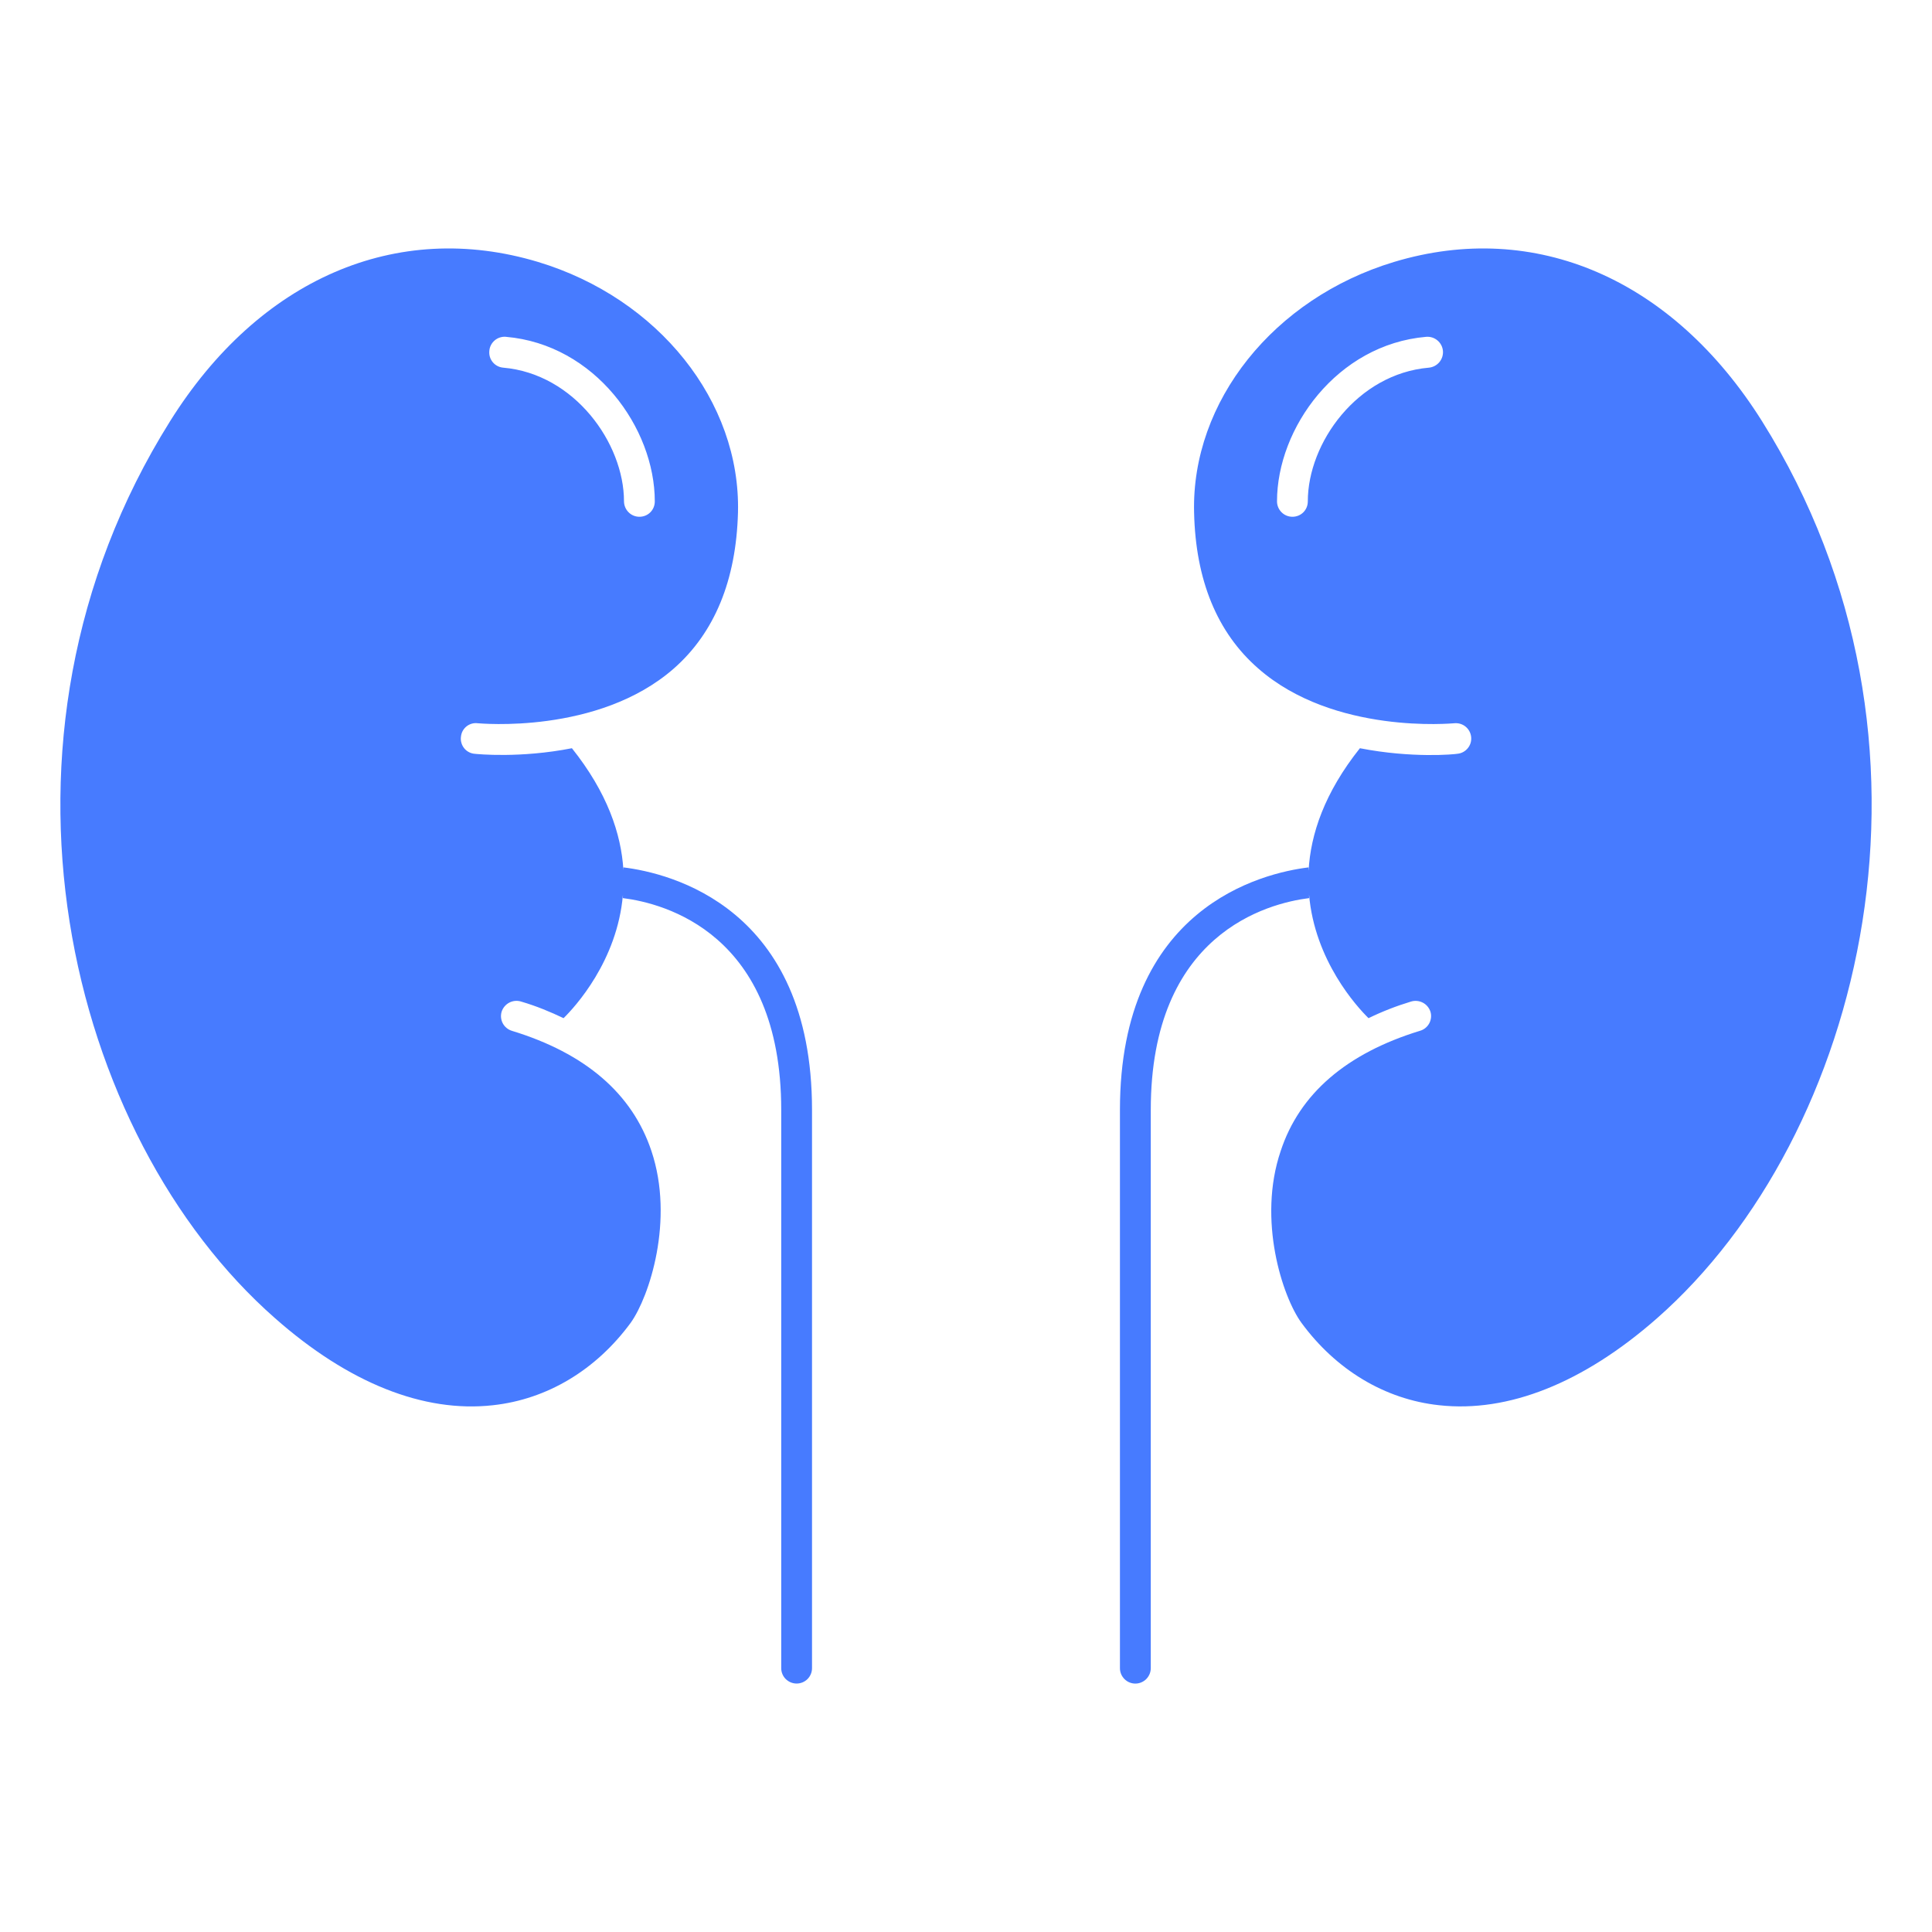
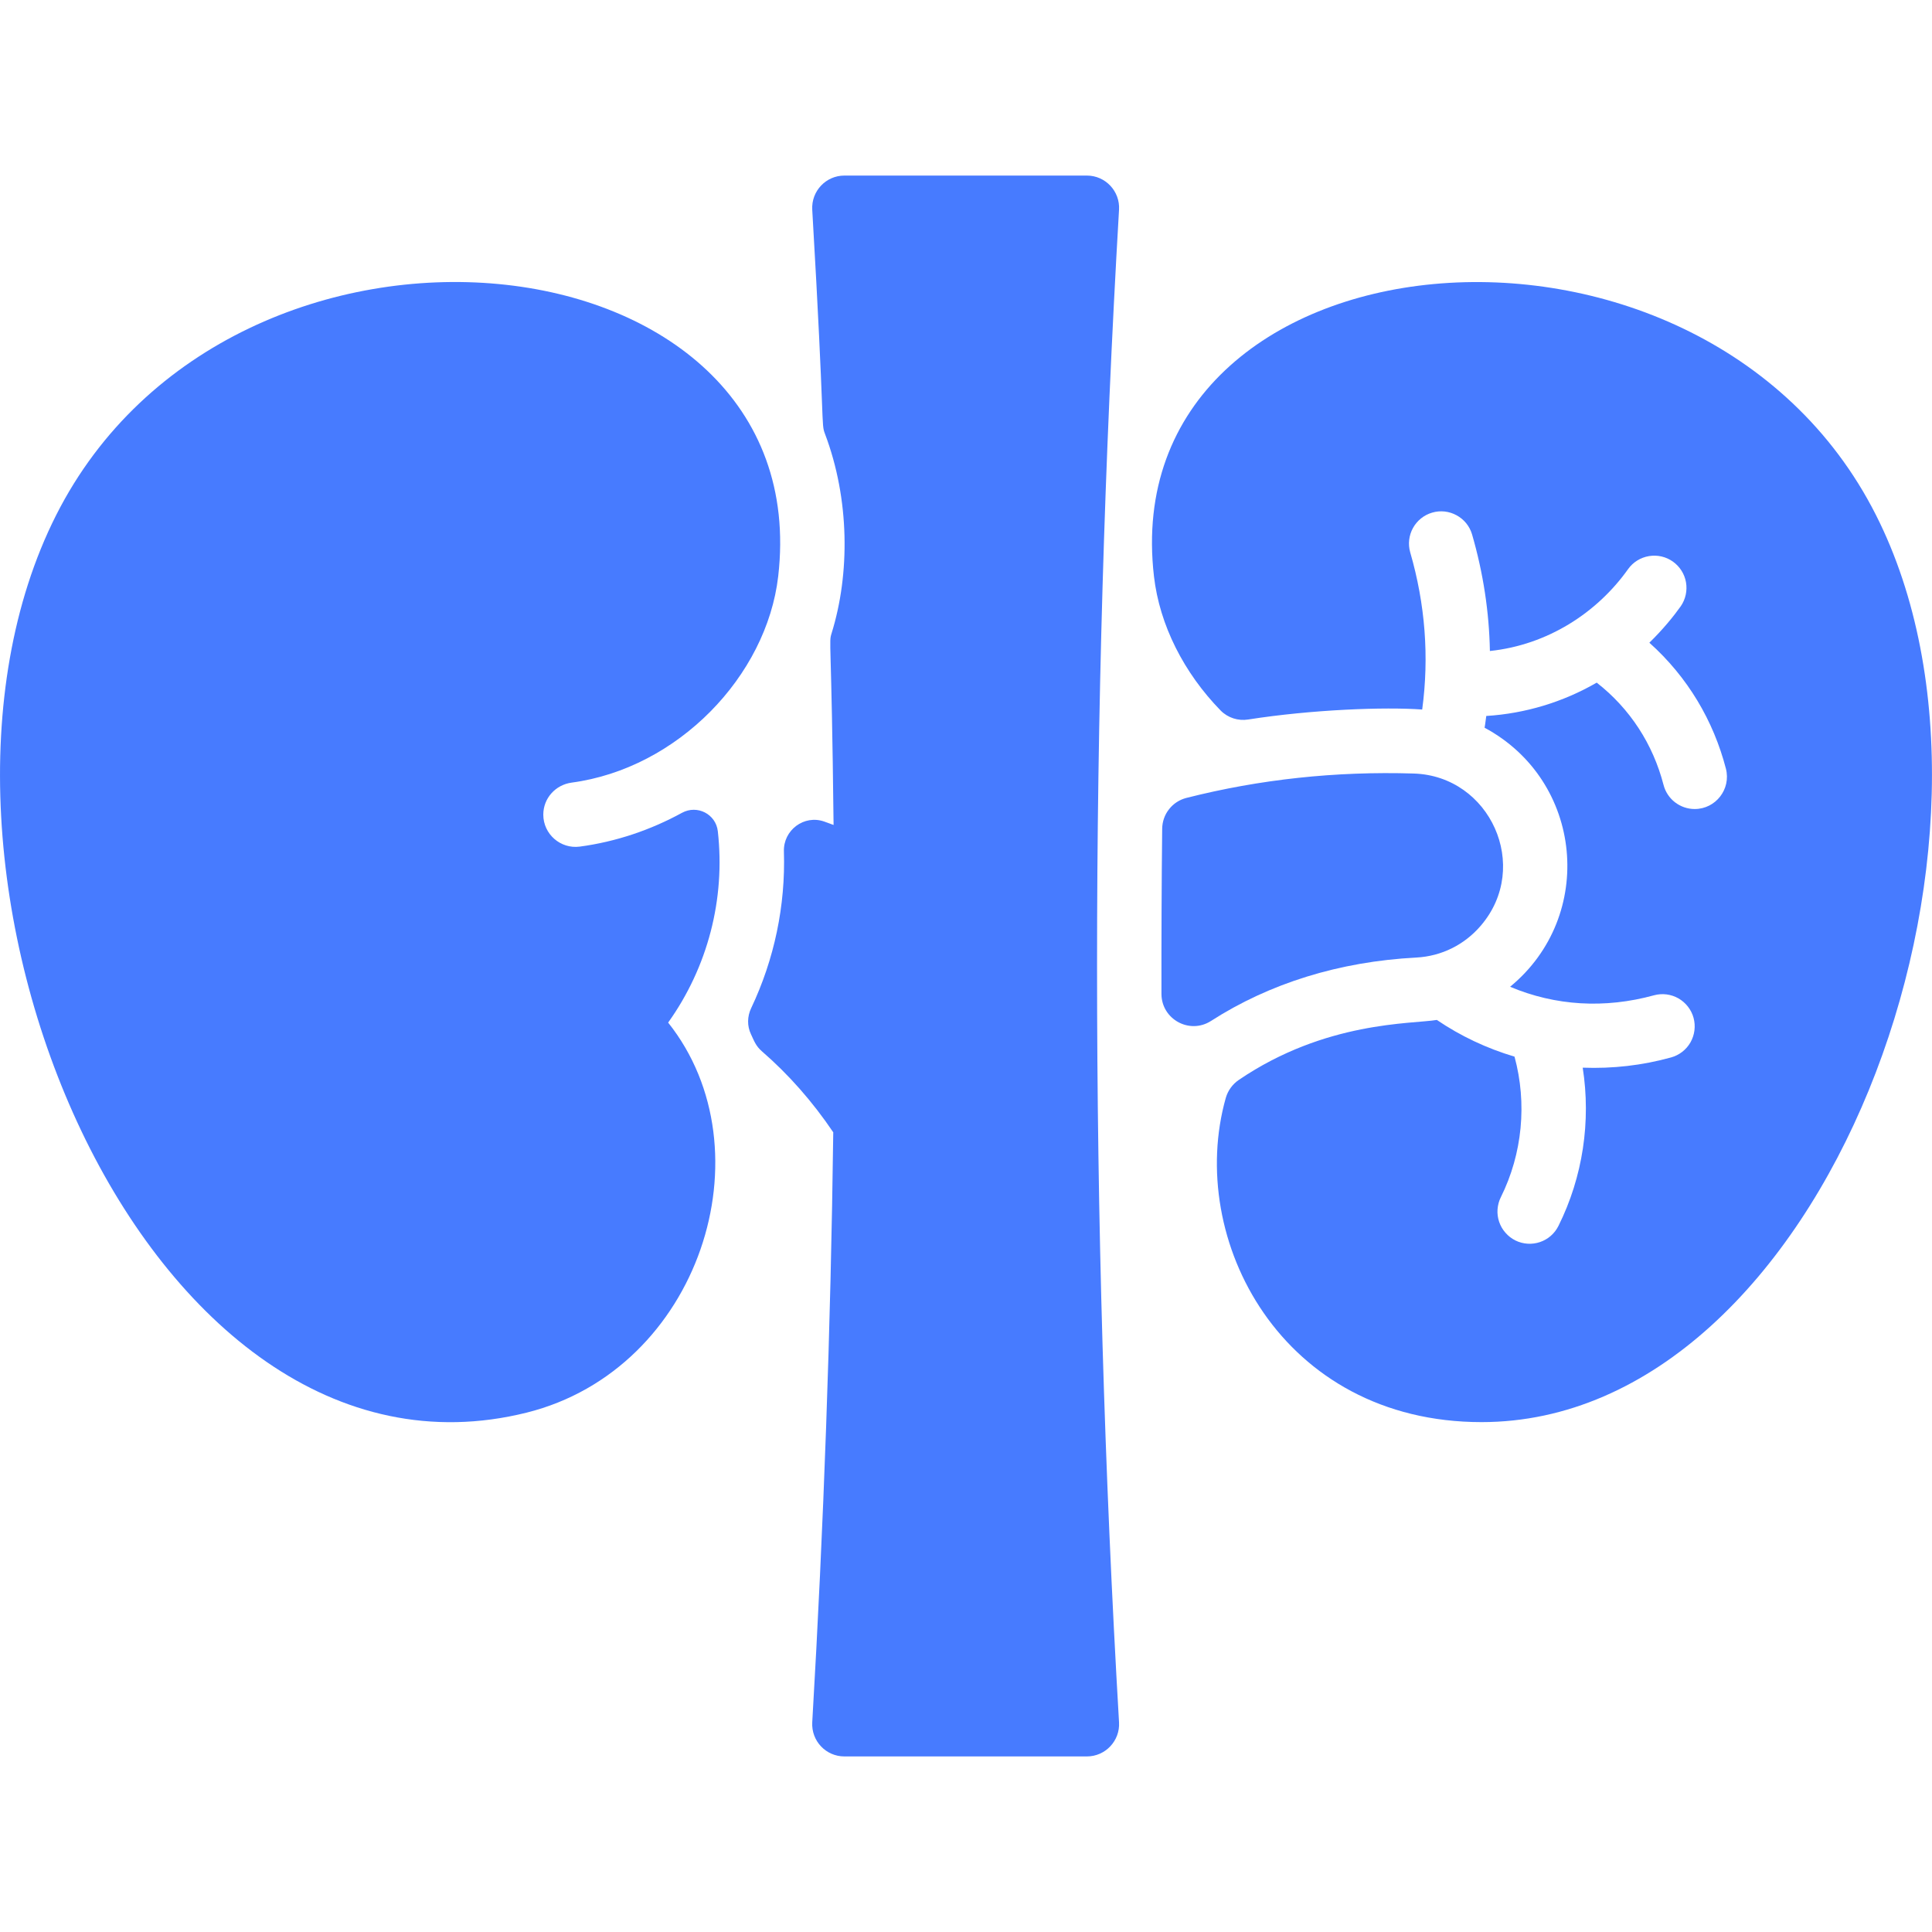
- <svg xmlns="http://www.w3.org/2000/svg" width="50" height="50" viewBox="0 0 50 50" fill="none">
-   <path d="M45.602 10.902C43.289 7.218 39.731 5.678 36.078 6.779C32.961 7.72 30.831 10.392 30.903 13.263C30.942 15.017 31.501 16.373 32.562 17.299C34.524 19.021 37.603 18.718 37.634 18.718C37.857 18.695 38.049 18.854 38.073 19.07C38.079 19.121 38.074 19.174 38.06 19.224C38.045 19.274 38.021 19.321 37.988 19.361C37.955 19.402 37.915 19.436 37.869 19.461C37.824 19.486 37.773 19.502 37.721 19.507C37.642 19.523 36.542 19.627 35.194 19.364C34.278 20.515 33.917 21.589 33.866 22.536L33.864 22.448C32.662 22.596 28.984 23.477 28.984 28.724V43.172C28.984 43.278 29.026 43.379 29.101 43.454C29.175 43.529 29.277 43.571 29.383 43.571C29.488 43.571 29.59 43.529 29.665 43.454C29.739 43.379 29.782 43.278 29.782 43.172V28.724C29.782 24.157 32.81 23.377 33.88 23.243L33.878 23.149C34.023 24.866 35.124 26.062 35.417 26.35C35.772 26.177 36.14 26.034 36.518 25.92C36.62 25.889 36.729 25.9 36.823 25.949C36.917 25.998 36.987 26.082 37.02 26.183C37.035 26.233 37.04 26.286 37.034 26.338C37.028 26.39 37.013 26.441 36.987 26.487C36.962 26.533 36.928 26.573 36.887 26.606C36.846 26.639 36.799 26.663 36.749 26.677C34.85 27.259 33.631 28.304 33.144 29.788C32.538 31.574 33.192 33.56 33.678 34.23C34.571 35.45 35.839 36.216 37.243 36.367C39.03 36.566 40.976 35.793 42.882 34.118C48.233 29.413 50.802 19.196 45.602 10.902ZM36.98 9.515C35.13 9.674 33.846 11.46 33.846 12.976C33.846 13.199 33.671 13.374 33.447 13.374C33.342 13.374 33.24 13.332 33.166 13.257C33.091 13.182 33.049 13.081 33.049 12.976C33.049 11.077 34.603 8.916 36.908 8.717C37.014 8.708 37.119 8.741 37.2 8.809C37.282 8.877 37.333 8.974 37.343 9.08C37.352 9.185 37.319 9.291 37.251 9.372C37.183 9.453 37.086 9.505 36.98 9.515ZM16.135 22.448L16.134 22.52C16.078 21.577 15.714 20.509 14.801 19.364C13.461 19.627 12.36 19.516 12.281 19.508C12.229 19.503 12.178 19.488 12.132 19.463C12.085 19.438 12.044 19.404 12.012 19.363C11.979 19.322 11.955 19.275 11.941 19.224C11.926 19.174 11.922 19.121 11.929 19.069C11.934 19.016 11.949 18.965 11.973 18.919C11.998 18.873 12.032 18.832 12.073 18.799C12.114 18.766 12.162 18.742 12.212 18.728C12.263 18.714 12.316 18.711 12.368 18.718C12.393 18.718 15.479 19.021 17.441 17.299C18.493 16.373 19.052 15.017 19.099 13.263C19.171 10.392 17.042 7.72 13.924 6.779C10.263 5.678 6.706 7.218 4.401 10.902C-0.799 19.197 1.761 29.413 7.121 34.118C9.019 35.793 10.964 36.566 12.751 36.368C14.163 36.216 15.431 35.45 16.325 34.23C16.803 33.56 17.457 31.573 16.859 29.788C16.364 28.304 15.152 27.259 13.246 26.677C13.146 26.646 13.062 26.577 13.012 26.484C12.963 26.392 12.952 26.283 12.982 26.183C13.015 26.082 13.086 25.997 13.18 25.948C13.274 25.899 13.384 25.888 13.485 25.92C13.892 26.039 14.251 26.191 14.585 26.35C14.878 26.063 15.975 24.871 16.121 23.159L16.12 23.243C17.19 23.377 20.218 24.157 20.218 28.724V43.172C20.218 43.278 20.26 43.379 20.335 43.454C20.41 43.528 20.511 43.57 20.617 43.57C20.722 43.57 20.824 43.528 20.898 43.454C20.973 43.379 21.015 43.278 21.015 43.172V28.724C21.015 23.477 17.338 22.596 16.135 22.448ZM13.094 8.717C15.399 8.916 16.946 11.077 16.946 12.976C16.946 13.199 16.771 13.374 16.548 13.374C16.442 13.374 16.341 13.332 16.267 13.257C16.192 13.182 16.15 13.081 16.149 12.976C16.149 11.468 14.865 9.674 13.022 9.515C12.97 9.51 12.92 9.496 12.873 9.471C12.827 9.447 12.786 9.414 12.753 9.374C12.72 9.334 12.694 9.288 12.679 9.238C12.664 9.188 12.659 9.136 12.664 9.084C12.667 9.031 12.681 8.98 12.705 8.933C12.729 8.886 12.762 8.844 12.802 8.81C12.842 8.775 12.888 8.75 12.938 8.734C12.989 8.718 13.041 8.712 13.094 8.716V8.717Z" fill="#477BFF" />
+ <svg xmlns="http://www.w3.org/2000/svg" width="24" height="24" viewBox="0 0 24 24" fill="none">
+   <path d="M13.901 21.395C13.915 21.624 13.732 21.819 13.502 21.819H10.489C10.261 21.819 10.077 21.628 10.09 21.395C10.232 18.966 10.32 16.5 10.351 14.066C10.093 13.684 9.796 13.347 9.465 13.06C9.388 12.993 9.368 12.93 9.329 12.848C9.28 12.746 9.282 12.627 9.331 12.524C9.619 11.917 9.759 11.25 9.738 10.578C9.729 10.312 9.989 10.117 10.24 10.206C10.278 10.219 10.316 10.233 10.355 10.248C10.329 7.88 10.292 7.992 10.331 7.865C10.559 7.13 10.556 6.202 10.248 5.389C10.197 5.254 10.25 5.34 10.09 2.605C10.077 2.373 10.261 2.181 10.489 2.181H13.502C13.732 2.181 13.915 2.376 13.901 2.605C13.537 8.839 13.537 15.161 13.901 21.395Z" fill="#477BFF" />
+   <path d="M8.917 10.326C8.893 10.113 8.661 9.994 8.472 10.097C8.081 10.311 7.651 10.457 7.201 10.517C6.962 10.548 6.749 10.361 6.749 10.12C6.749 9.915 6.902 9.749 7.101 9.722C8.417 9.546 9.523 8.401 9.667 7.16C10.168 2.829 2.889 2.06 0.697 6.4C-1.499 10.748 1.781 18.735 6.543 17.548C8.695 17.01 9.563 14.29 8.3 12.703C8.792 12.014 9.012 11.168 8.917 10.326ZM18.396 11.498C18.192 11.737 17.907 11.878 17.595 11.895C16.636 11.945 15.77 12.216 15.043 12.683C14.777 12.853 14.429 12.662 14.428 12.347C14.427 11.669 14.43 10.938 14.437 10.296C14.438 10.208 14.467 10.122 14.522 10.053C14.576 9.983 14.652 9.934 14.738 9.912C15.648 9.681 16.592 9.579 17.561 9.609C18.511 9.638 19.023 10.765 18.396 11.498Z" fill="#477BFF" />
+   <path d="M23.305 6.4C21.118 2.07 13.833 2.819 14.335 7.16C14.405 7.766 14.708 8.36 15.164 8.827C15.253 8.917 15.381 8.958 15.505 8.938C16.296 8.814 17.201 8.78 17.667 8.814C17.755 8.162 17.705 7.505 17.518 6.861C17.489 6.759 17.502 6.65 17.553 6.558C17.604 6.466 17.69 6.397 17.791 6.368C17.892 6.338 18.001 6.35 18.094 6.401C18.187 6.451 18.256 6.536 18.286 6.637C18.425 7.116 18.499 7.601 18.508 8.087C19.222 8.012 19.839 7.614 20.226 7.068C20.288 6.982 20.381 6.925 20.485 6.908C20.589 6.891 20.695 6.915 20.781 6.976C20.867 7.037 20.926 7.13 20.944 7.233C20.962 7.337 20.939 7.444 20.879 7.531C20.79 7.656 20.66 7.817 20.489 7.984C20.968 8.413 21.286 8.956 21.44 9.549C21.505 9.803 21.313 10.05 21.052 10.05C20.963 10.05 20.877 10.02 20.807 9.966C20.737 9.912 20.687 9.836 20.665 9.75C20.534 9.245 20.25 8.804 19.835 8.48C19.416 8.722 18.946 8.864 18.463 8.894C18.447 9.016 18.446 9.018 18.442 9.04C19.669 9.699 19.827 11.379 18.759 12.258C19.321 12.495 19.934 12.532 20.546 12.364C20.649 12.336 20.758 12.35 20.85 12.402C20.942 12.455 21.01 12.542 21.038 12.644C21.066 12.746 21.052 12.856 21 12.948C20.948 13.04 20.86 13.108 20.758 13.136C20.401 13.235 20.031 13.277 19.661 13.263C19.765 13.929 19.663 14.619 19.36 15.228C19.262 15.426 19.023 15.507 18.824 15.409C18.777 15.385 18.735 15.353 18.701 15.313C18.666 15.274 18.64 15.228 18.623 15.178C18.606 15.128 18.599 15.075 18.603 15.023C18.607 14.971 18.62 14.919 18.644 14.872C18.913 14.331 18.971 13.705 18.814 13.126C18.471 13.024 18.145 12.871 17.849 12.67C17.537 12.722 16.466 12.683 15.389 13.415C15.31 13.469 15.253 13.548 15.227 13.639C14.732 15.395 15.921 17.666 18.404 17.666C22.663 17.666 25.34 10.427 23.305 6.4Z" fill="#477BFF" />
</svg>
